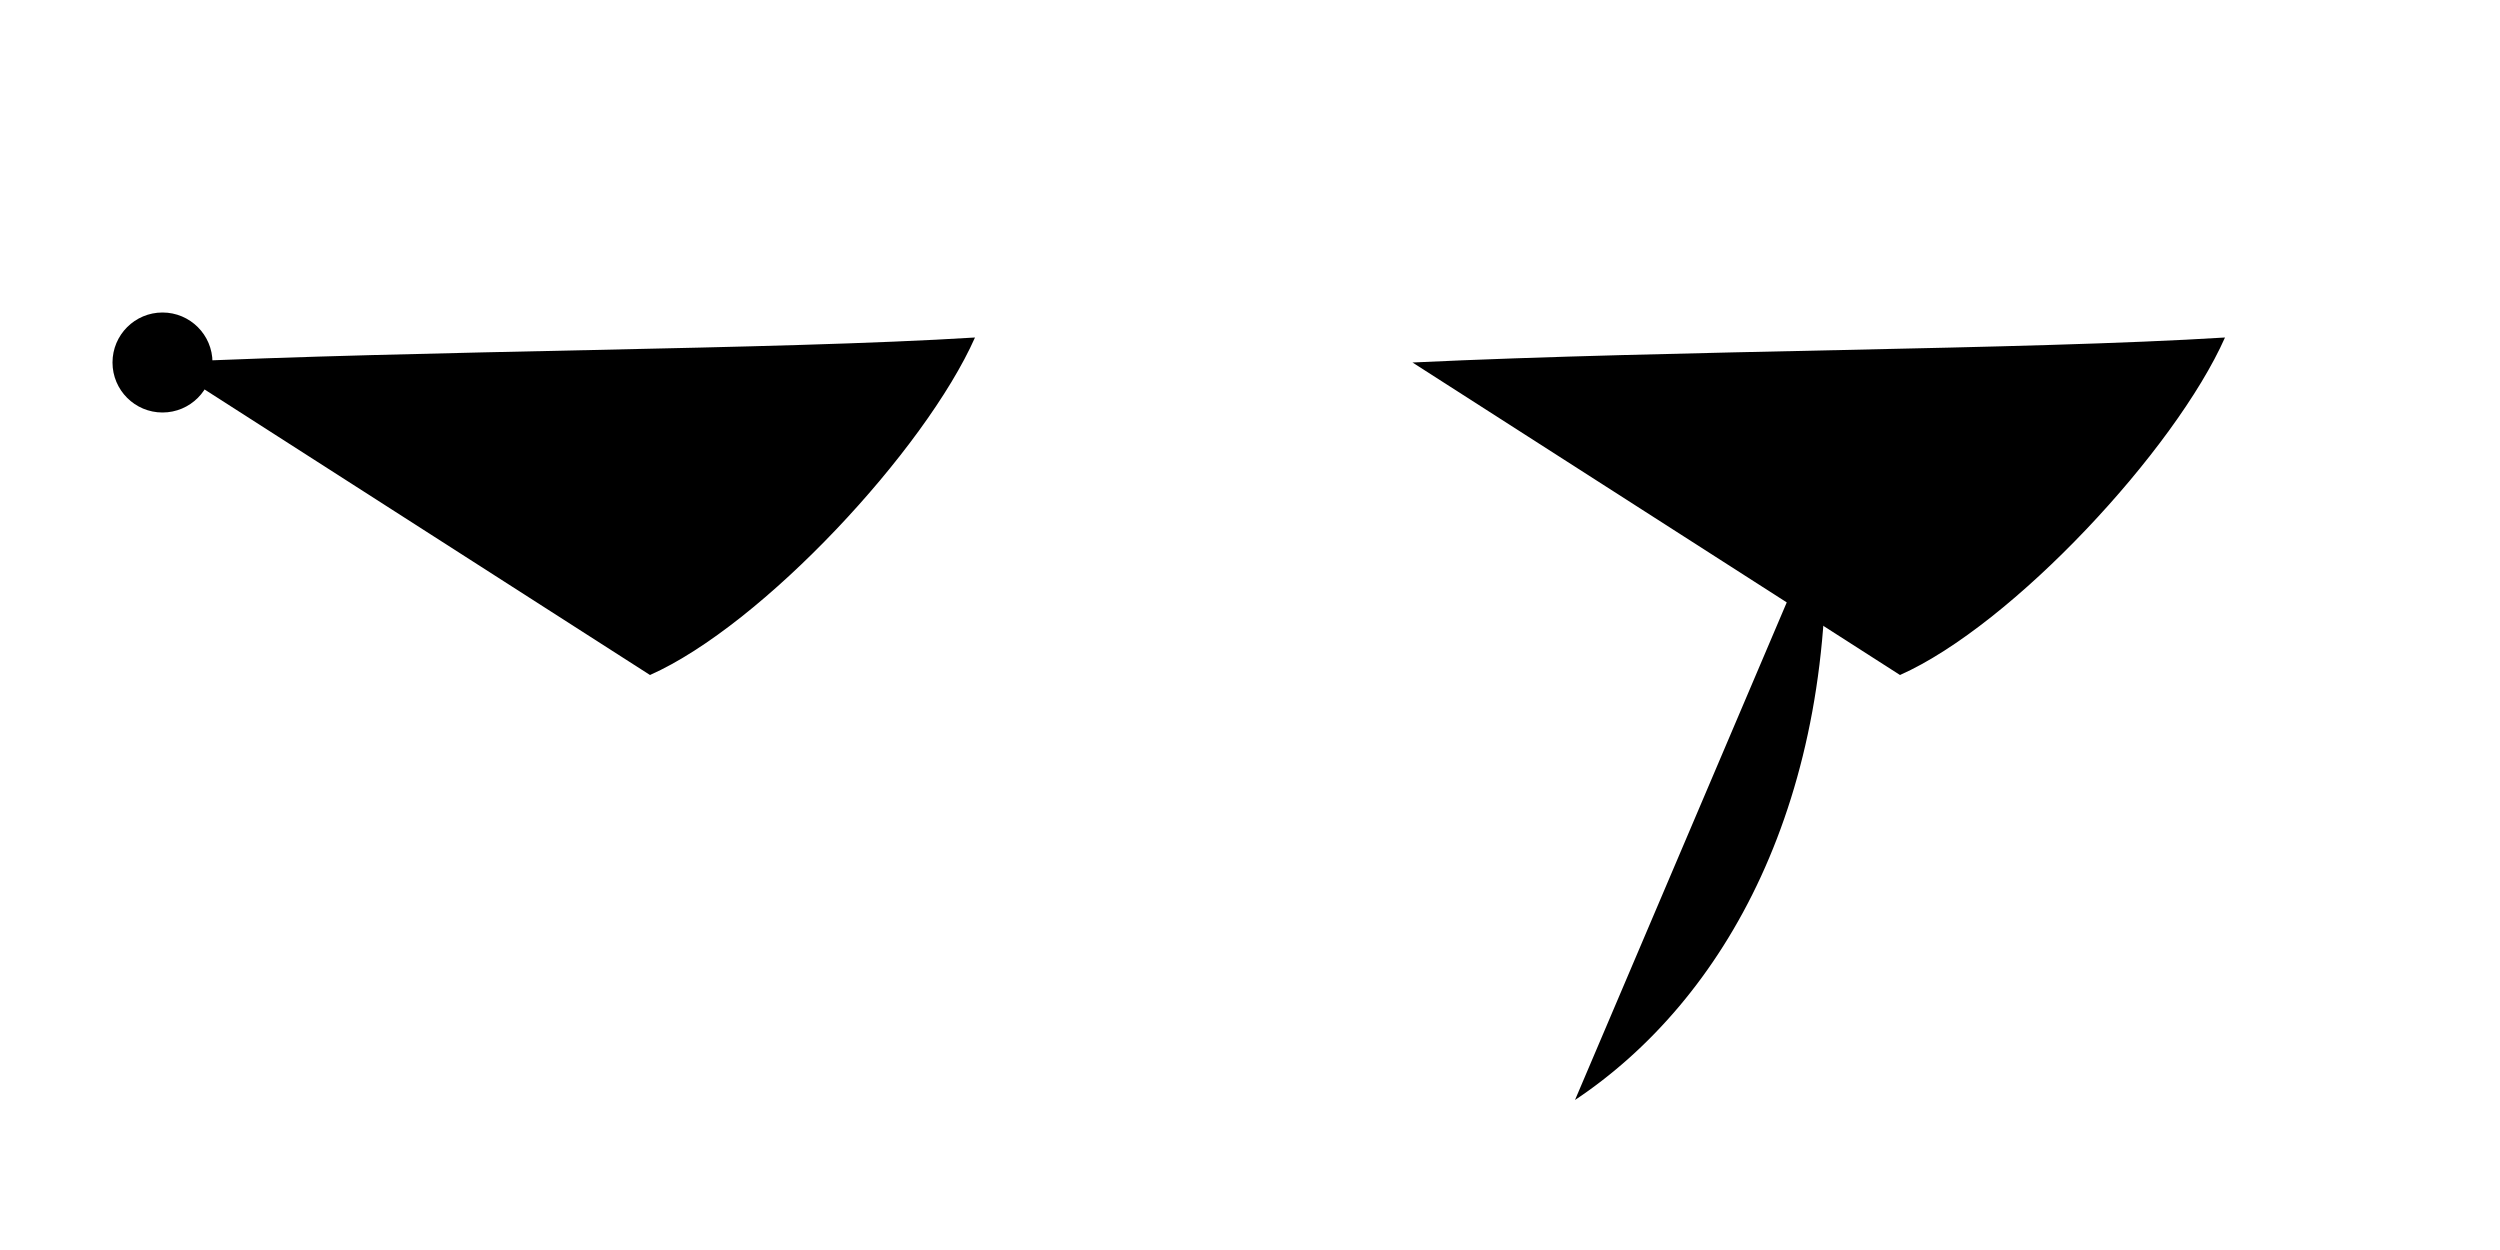
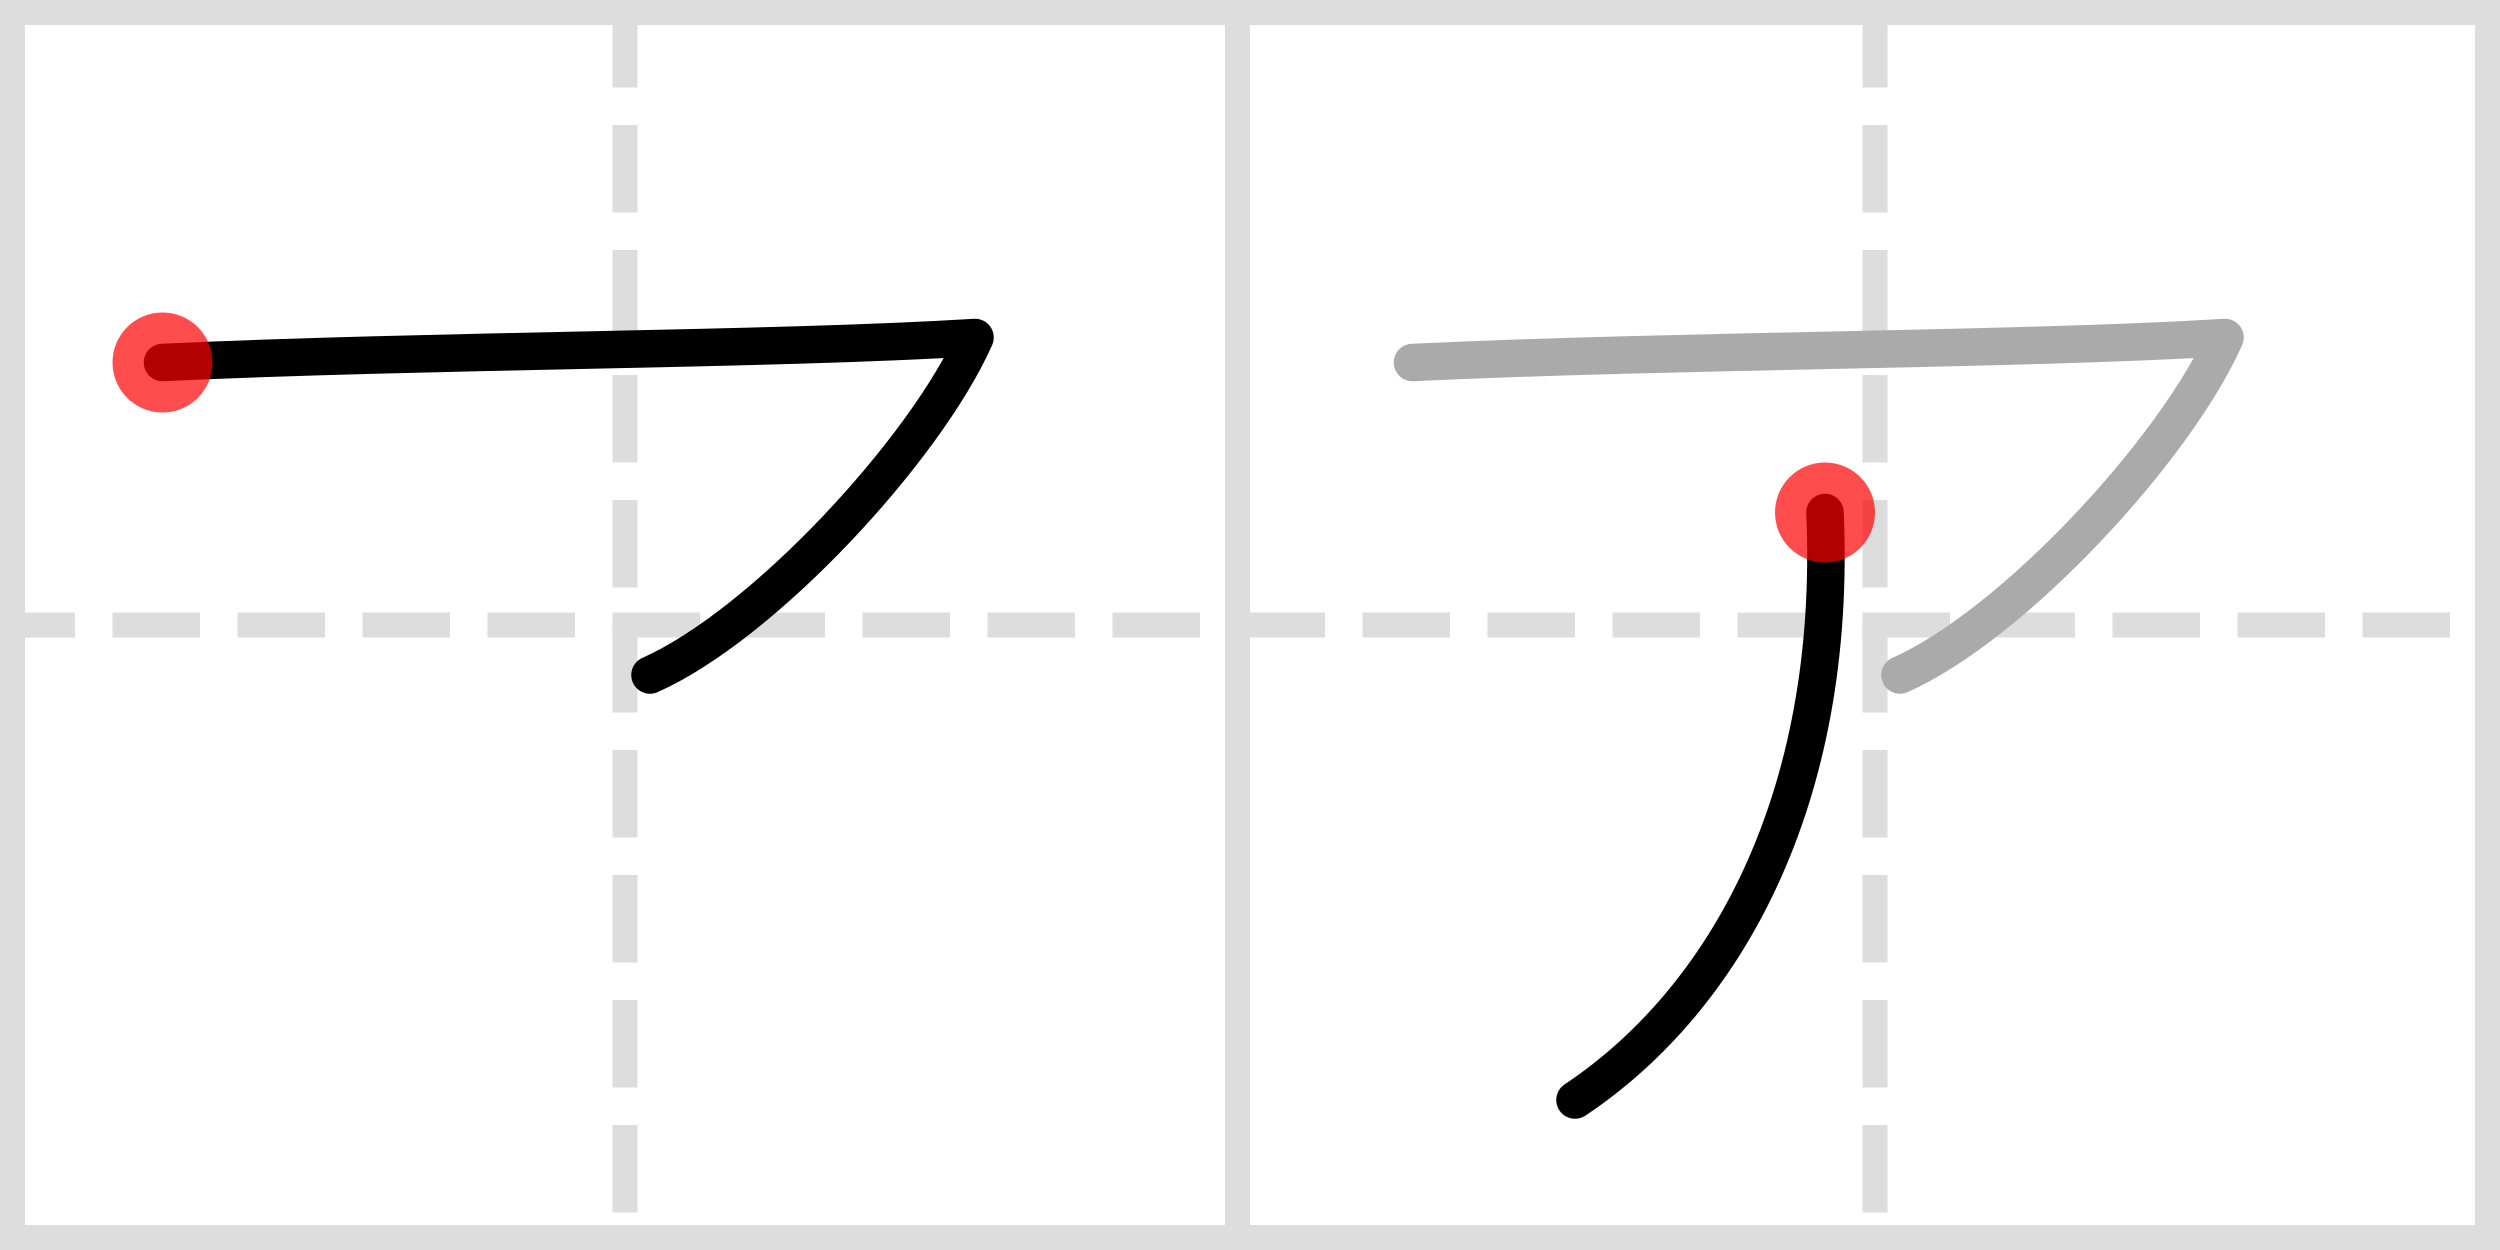
<svg xmlns="http://www.w3.org/2000/svg" baseProfile="full" height="100" version="1.1" viewBox="(0, 0, 200, 100)" width="200">
-   <defs />
+   <defs>
+     <style type="text/css">
+ .stroke-diagram--outer-container {
+     width: 100%;
+     overflow-x: auto;
+     overflow-y: hidden
+ }
+ .stroke-diagram--guide-line {
+     fill: none;
+     stroke: #ddd;
+     stroke-width: 2;
+     stroke-linecap: square;
+     stroke-linejoin: square;
+     stroke-dasharray: 5, 5
+ }
+ .stroke-diagram--bounding-box {
+     fill: none;
+     stroke: #ddd;
+     stroke-width: 2;
+     stroke-linecap: square;
+     stroke-linejoin: square;
+ }
+ 
+ .stroke-diagram--current-path {
+     fill: none;
+     stroke: #000;
+     stroke-width: 3;
+     stroke-linecap: round;
+     stroke-linejoin: round;
+ }
+ 
+ .stroke-diagram--existing-path {
+     fill: none;
+     stroke: #aaa;
+     stroke-width: 3;
+     stroke-linecap: round;
+     stroke-linejoin: round
+ }
+ 
+ .stroke-diagram--path-start {
+     fill: rgba(255, 0, 0, 0.7);
+     stroke: none
+ }
+ </style>
+   </defs>
  <line class="stroke-diagram--bounding-box" x1="1" x2="199" y1="1" y2="1" />
  <line class="stroke-diagram--bounding-box" x1="1" x2="1" y1="1" y2="99" />
  <line class="stroke-diagram--bounding-box" x1="1" x2="199" y1="99" y2="99" />
  <line class="stroke-diagram--guide-line" x1="0" x2="200" y1="50" y2="50" />
  <line class="stroke-diagram--guide-line" x1="50" x2="50" y1="1" y2="99" />
  <line class="stroke-diagram--bounding-box" x1="99" x2="99" y1="1" y2="99" />
  <path class="stroke-diagram--current-path" d="M 13 29 C 34 28 62 28 78 27 74 36 61 50 52 54" />
  <circle class="stroke-diagram--path-start" cx="13" cy="29" r="4" />
  <line class="stroke-diagram--guide-line" x1="150" x2="150" y1="1" y2="99" />
  <line class="stroke-diagram--bounding-box" x1="199" x2="199" y1="1" y2="99" />
  <path class="stroke-diagram--existing-path" d="M 113 29 C 134 28 162 28 178 27 174 36 161 50 152 54" />
  <path class="stroke-diagram--current-path" d="M 146 41 C 147 64 138 80 126 88" />
  <circle class="stroke-diagram--path-start" cx="146" cy="41" r="4" />
</svg>
